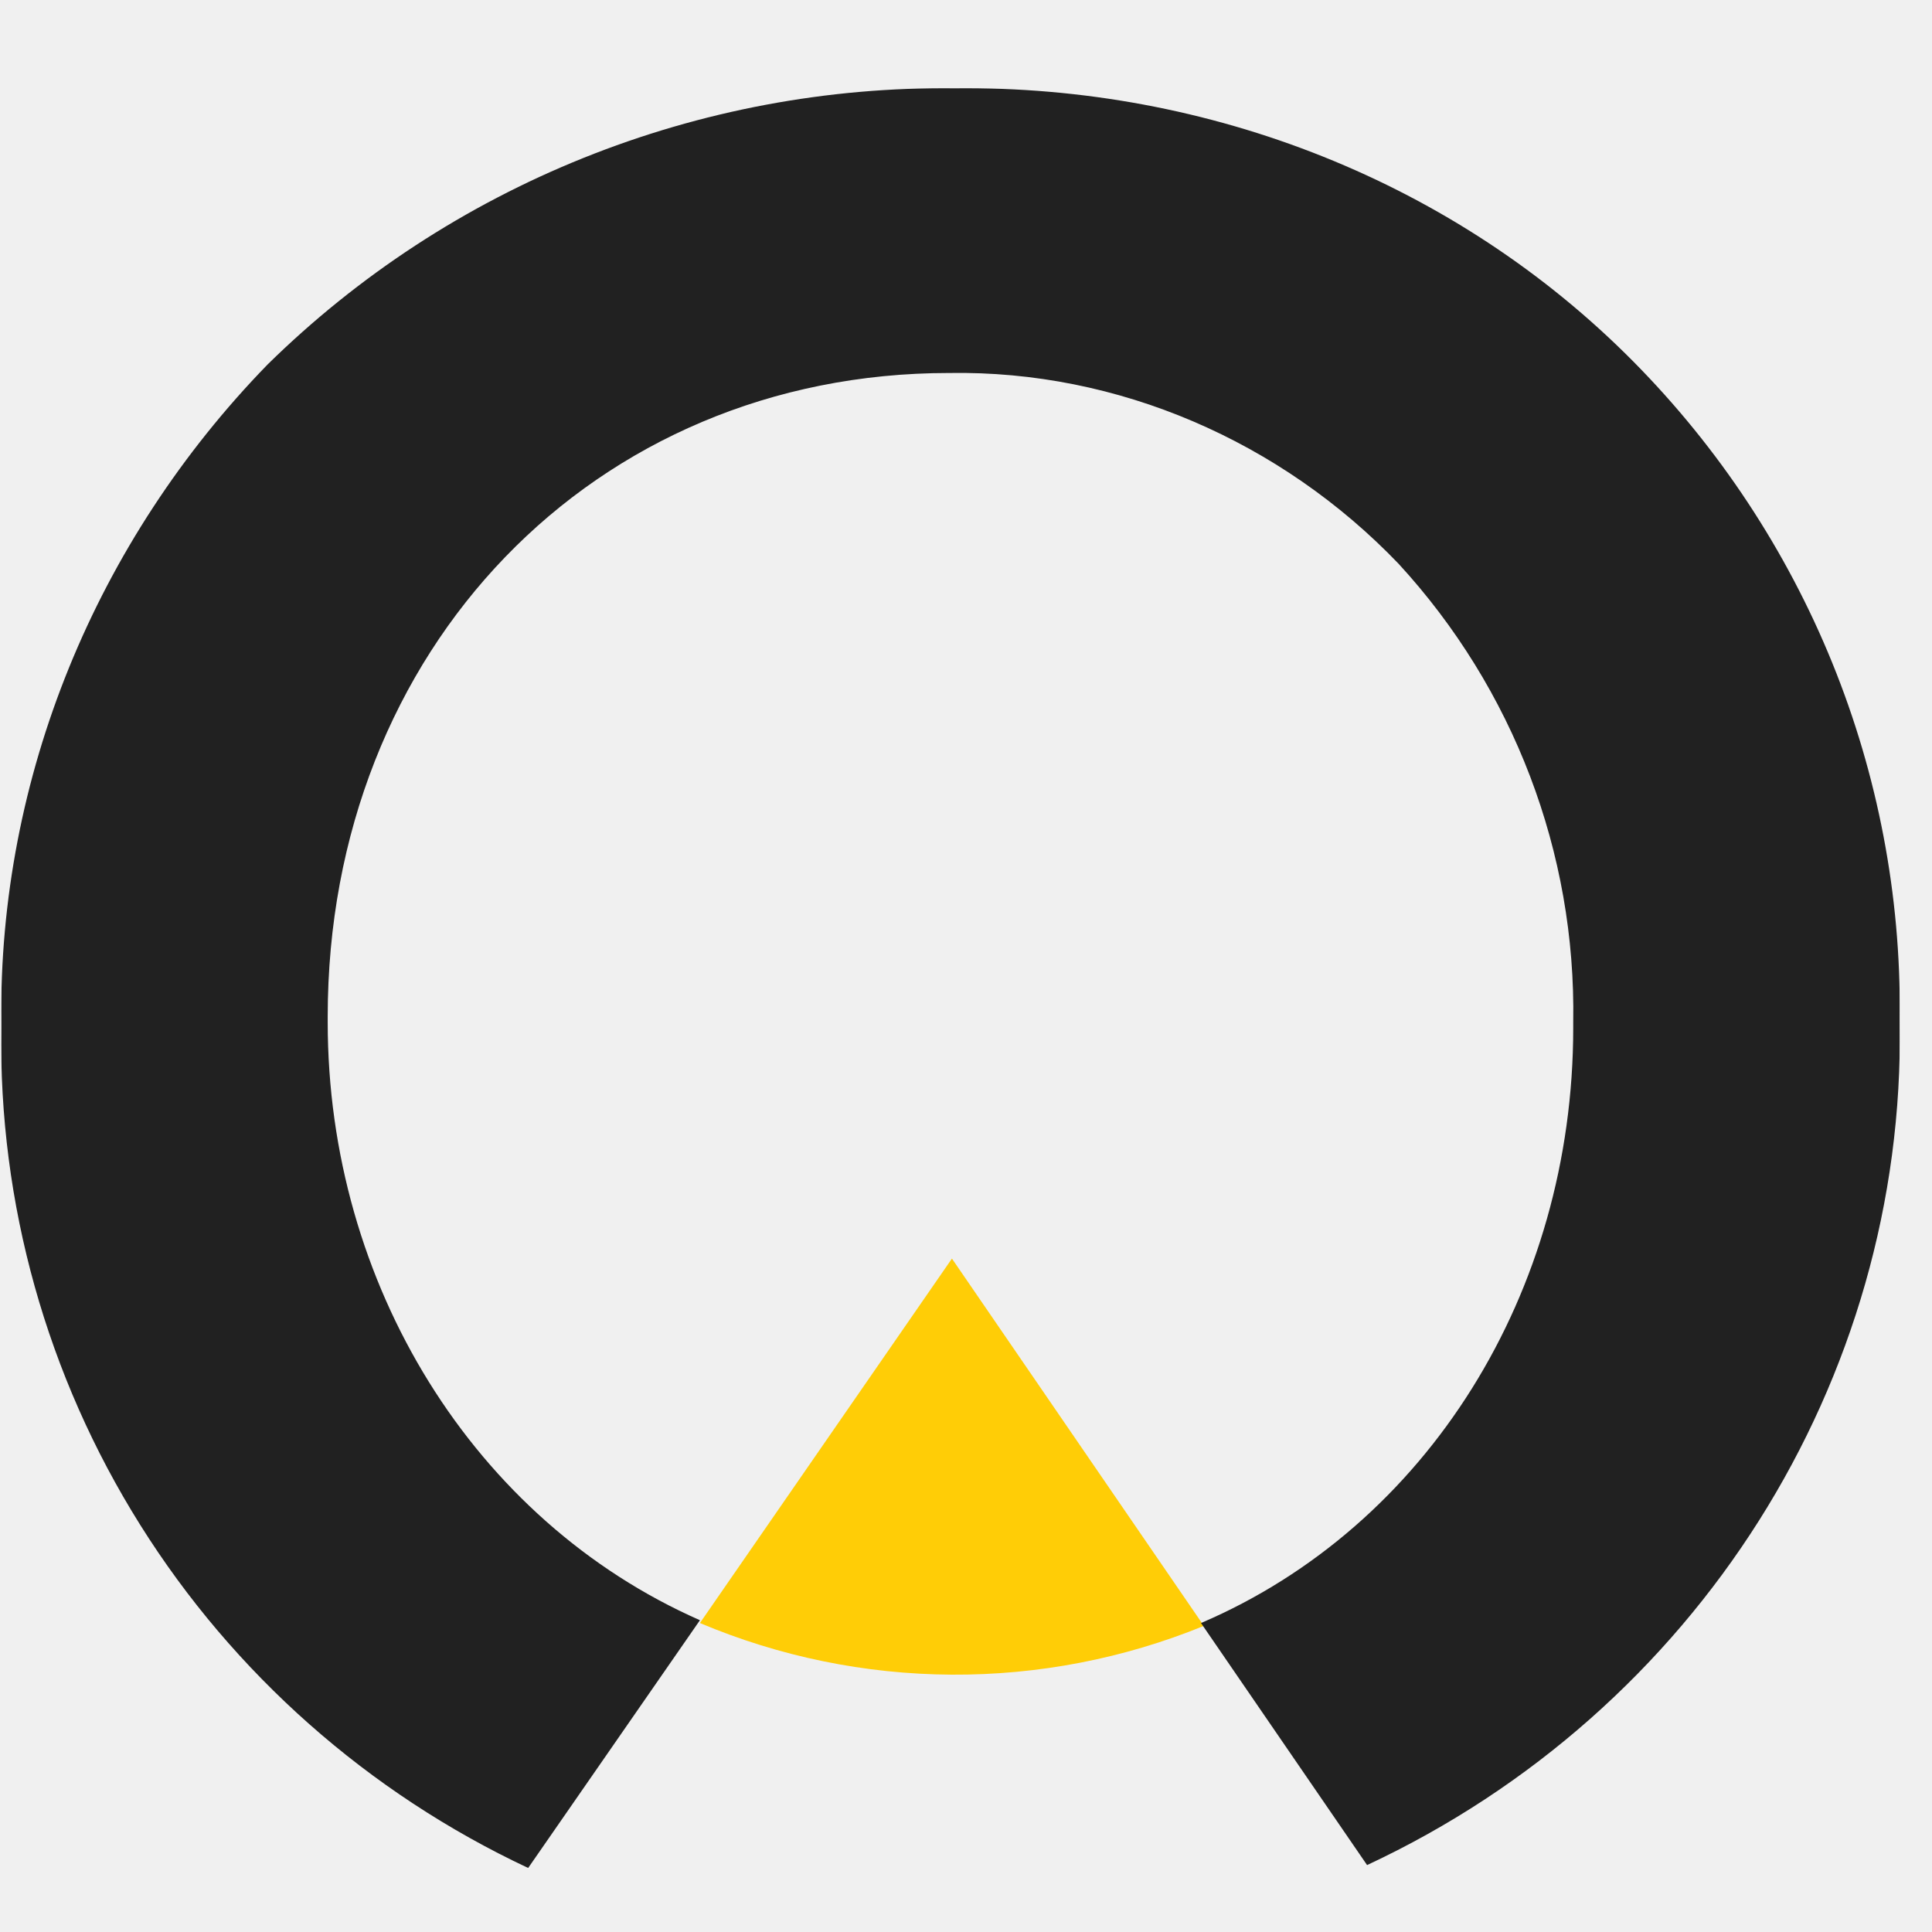
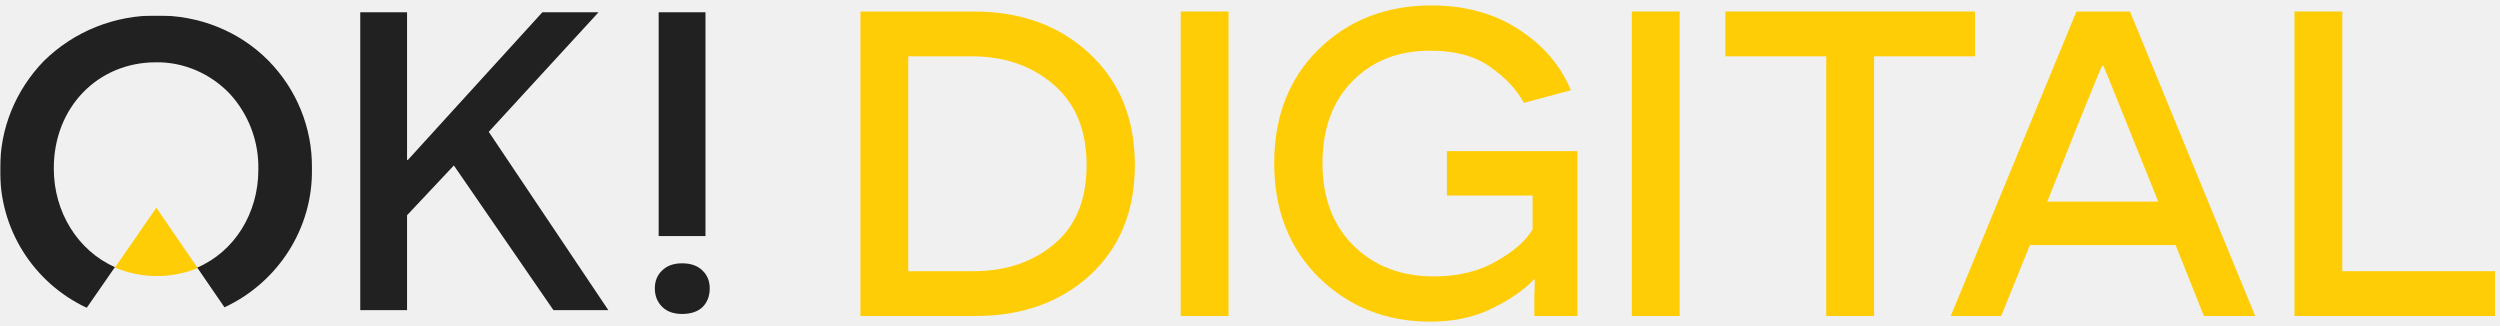
- <svg xmlns="http://www.w3.org/2000/svg" width="50" height="50" viewBox="0 0 50 50" fill="none">
+ <svg xmlns="http://www.w3.org/2000/svg" width="591" height="77" viewBox="0 0 394 51" fill="none">
  <path fill-rule="evenodd" clip-rule="evenodd" d="M31.156 42.078L24.636 32.572L18.114 42.004C20.174 42.873 22.388 43.327 24.627 43.34C26.866 43.353 29.085 42.924 31.156 42.078Z" fill="#FFCD06" />
  <mask id="mask0_10119_278" style="mask-type:luminance" maskUnits="userSpaceOnUse" x="0" y="2" width="50" height="47">
    <path d="M0.031 2.282H49.166V48.343H0.031V2.282Z" fill="white" />
  </mask>
  <g mask="url(#mask0_10119_278)">
    <path fill-rule="evenodd" clip-rule="evenodd" d="M24.71 2.284C21.416 2.248 18.148 2.862 15.096 4.089C12.043 5.316 9.266 7.132 6.926 9.432C2.481 14.001 -0.039 20.117 0.033 26.454V26.602C-0.038 31.143 1.21 35.608 3.628 39.463C6.046 43.318 9.532 46.401 13.669 48.343L18.114 41.931C12.26 39.352 8.481 33.234 8.481 26.454V26.308C8.481 16.801 15.373 9.653 24.562 9.653C28.935 9.58 33.157 11.421 36.195 14.59C39.172 17.828 40.789 22.072 40.715 26.454V26.602C40.715 33.456 36.936 39.498 31.082 42.004L35.38 48.268C43.903 44.289 49.312 35.74 49.165 26.454V26.308C49.194 23.172 48.6 20.061 47.418 17.153C46.235 14.245 44.487 11.596 42.272 9.358C37.678 4.716 31.303 2.211 24.71 2.284Z" fill="#212121" />
  </g>
+   <path d="M87.221 48.709L71.529 25.908L64.152 33.754V48.709H56.776V1.766H64.152V15.849V25.037H64.286L71.059 17.593L85.478 1.766H94.33L77.028 20.61L95.872 48.709H87.221Z" fill="#212121" />
+   <path d="M111.183 1.766V37.04H103.806V1.766H111.183ZM107.494 49.313C106.153 49.313 105.102 48.933 104.342 48.173C103.582 47.413 103.202 46.451 103.202 45.289C103.202 44.127 103.582 43.188 104.342 42.472C105.102 41.712 106.153 41.332 107.494 41.332C108.88 41.332 109.953 41.712 110.713 42.472C111.473 43.188 111.853 44.127 111.853 45.289C111.853 46.496 111.473 47.48 110.713 48.24C109.953 48.955 108.88 49.313 107.494 49.313Z" fill="#212121" />
+   <path d="M361.609 49.634V1.647H369.15V42.573H393.212V49.634H361.609Z" fill="#FFCD06" />
+   <path d="M342.878 38.46H319.913L315.389 49.634H307.437L327.248 1.647H335.68L355.423 49.634H347.334L342.878 38.46ZM340.136 31.605L335.475 20.019C332.87 13.53 331.544 10.262 331.499 10.216H331.293C331.202 10.308 329.853 13.575 327.248 20.019L322.655 31.605H340.136Z" fill="#FFCD06" />
+   <path d="M311.262 8.708H295.358V49.634H287.817V8.708H271.913V1.647H311.262V8.708Z" fill="#FFCD06" />
+   <path d="M257.174 49.634V1.647H264.715V49.634H257.174Z" fill="#FFCD06" />
+   <path d="M248.597 49.634H241.811C241.811 48.263 241.811 47.166 241.811 46.343C241.856 45.475 241.879 44.881 241.879 44.561C241.879 44.195 241.879 43.967 241.879 43.875H241.742C240.143 45.566 237.926 47.097 235.093 48.468C232.305 49.84 229.083 50.525 225.427 50.525C218.48 50.525 212.63 48.217 207.877 43.601C203.17 38.94 200.817 32.93 200.817 25.572C200.817 18.168 203.147 12.181 207.809 7.611C212.516 2.995 218.457 0.688 225.632 0.688C230.888 0.688 235.458 1.944 239.343 4.458C243.228 6.971 245.97 10.171 247.569 14.055L240.166 16.043C239.023 13.941 237.241 12.044 234.818 10.353C232.442 8.662 229.289 7.817 225.358 7.817C220.331 7.817 216.241 9.439 213.087 12.684C209.98 15.883 208.426 20.179 208.426 25.572C208.426 30.965 210.048 35.283 213.293 38.528C216.584 41.773 220.811 43.396 225.975 43.396C229.723 43.396 232.968 42.619 235.71 41.065C238.497 39.511 240.44 37.82 241.537 35.992V30.645H228.032V23.652H248.597V49.634Z" fill="#FFCD06" />
+   <path d="M186.078 49.634V1.647H193.619V49.634H186.078Z" fill="#FFCD06" />
+   <path d="M135.601 1.647H153.493C160.897 1.647 166.975 3.864 171.728 8.297C176.481 12.73 178.857 18.58 178.857 25.846C178.857 33.067 176.504 38.848 171.796 43.19C167.089 47.486 161.079 49.634 153.767 49.634H135.601V1.647ZM143.142 42.573H153.356C158.474 42.573 162.725 41.156 166.107 38.323C169.534 35.489 171.248 31.33 171.248 25.846C171.248 20.362 169.511 16.135 166.038 13.164C162.61 10.193 158.292 8.708 153.082 8.708H143.142V42.573Z" fill="#FFCD06" />
</svg>
